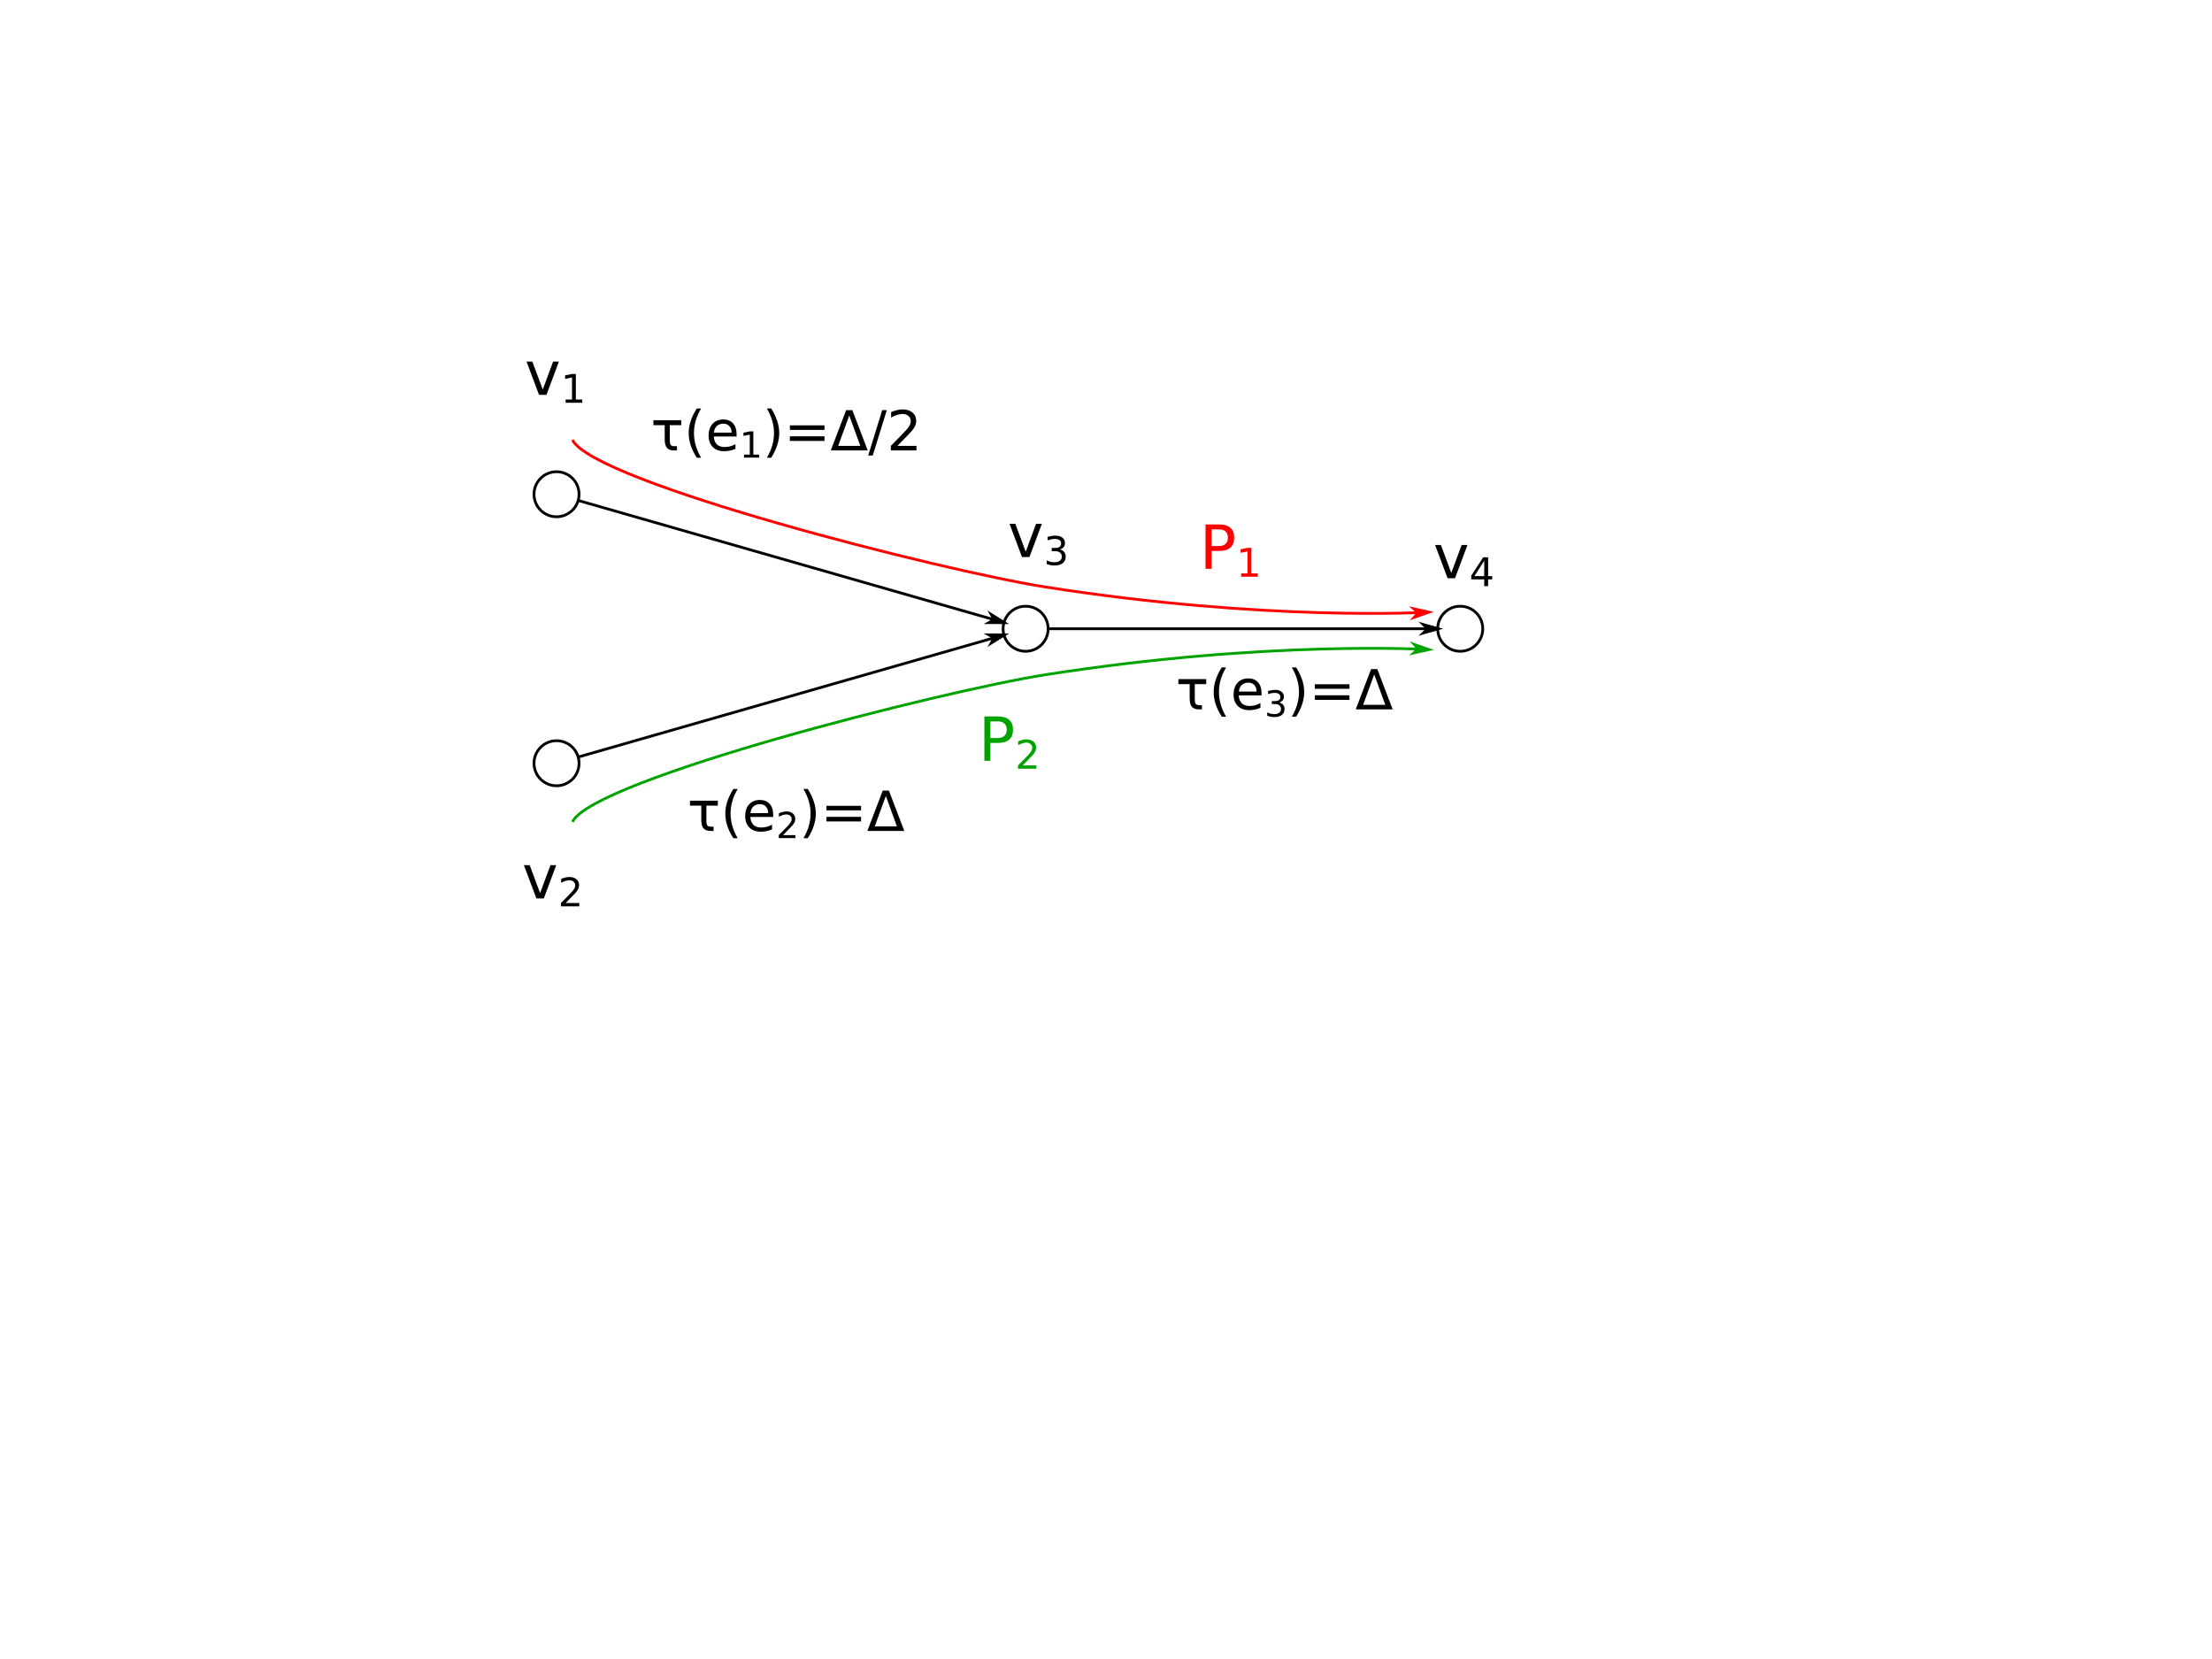
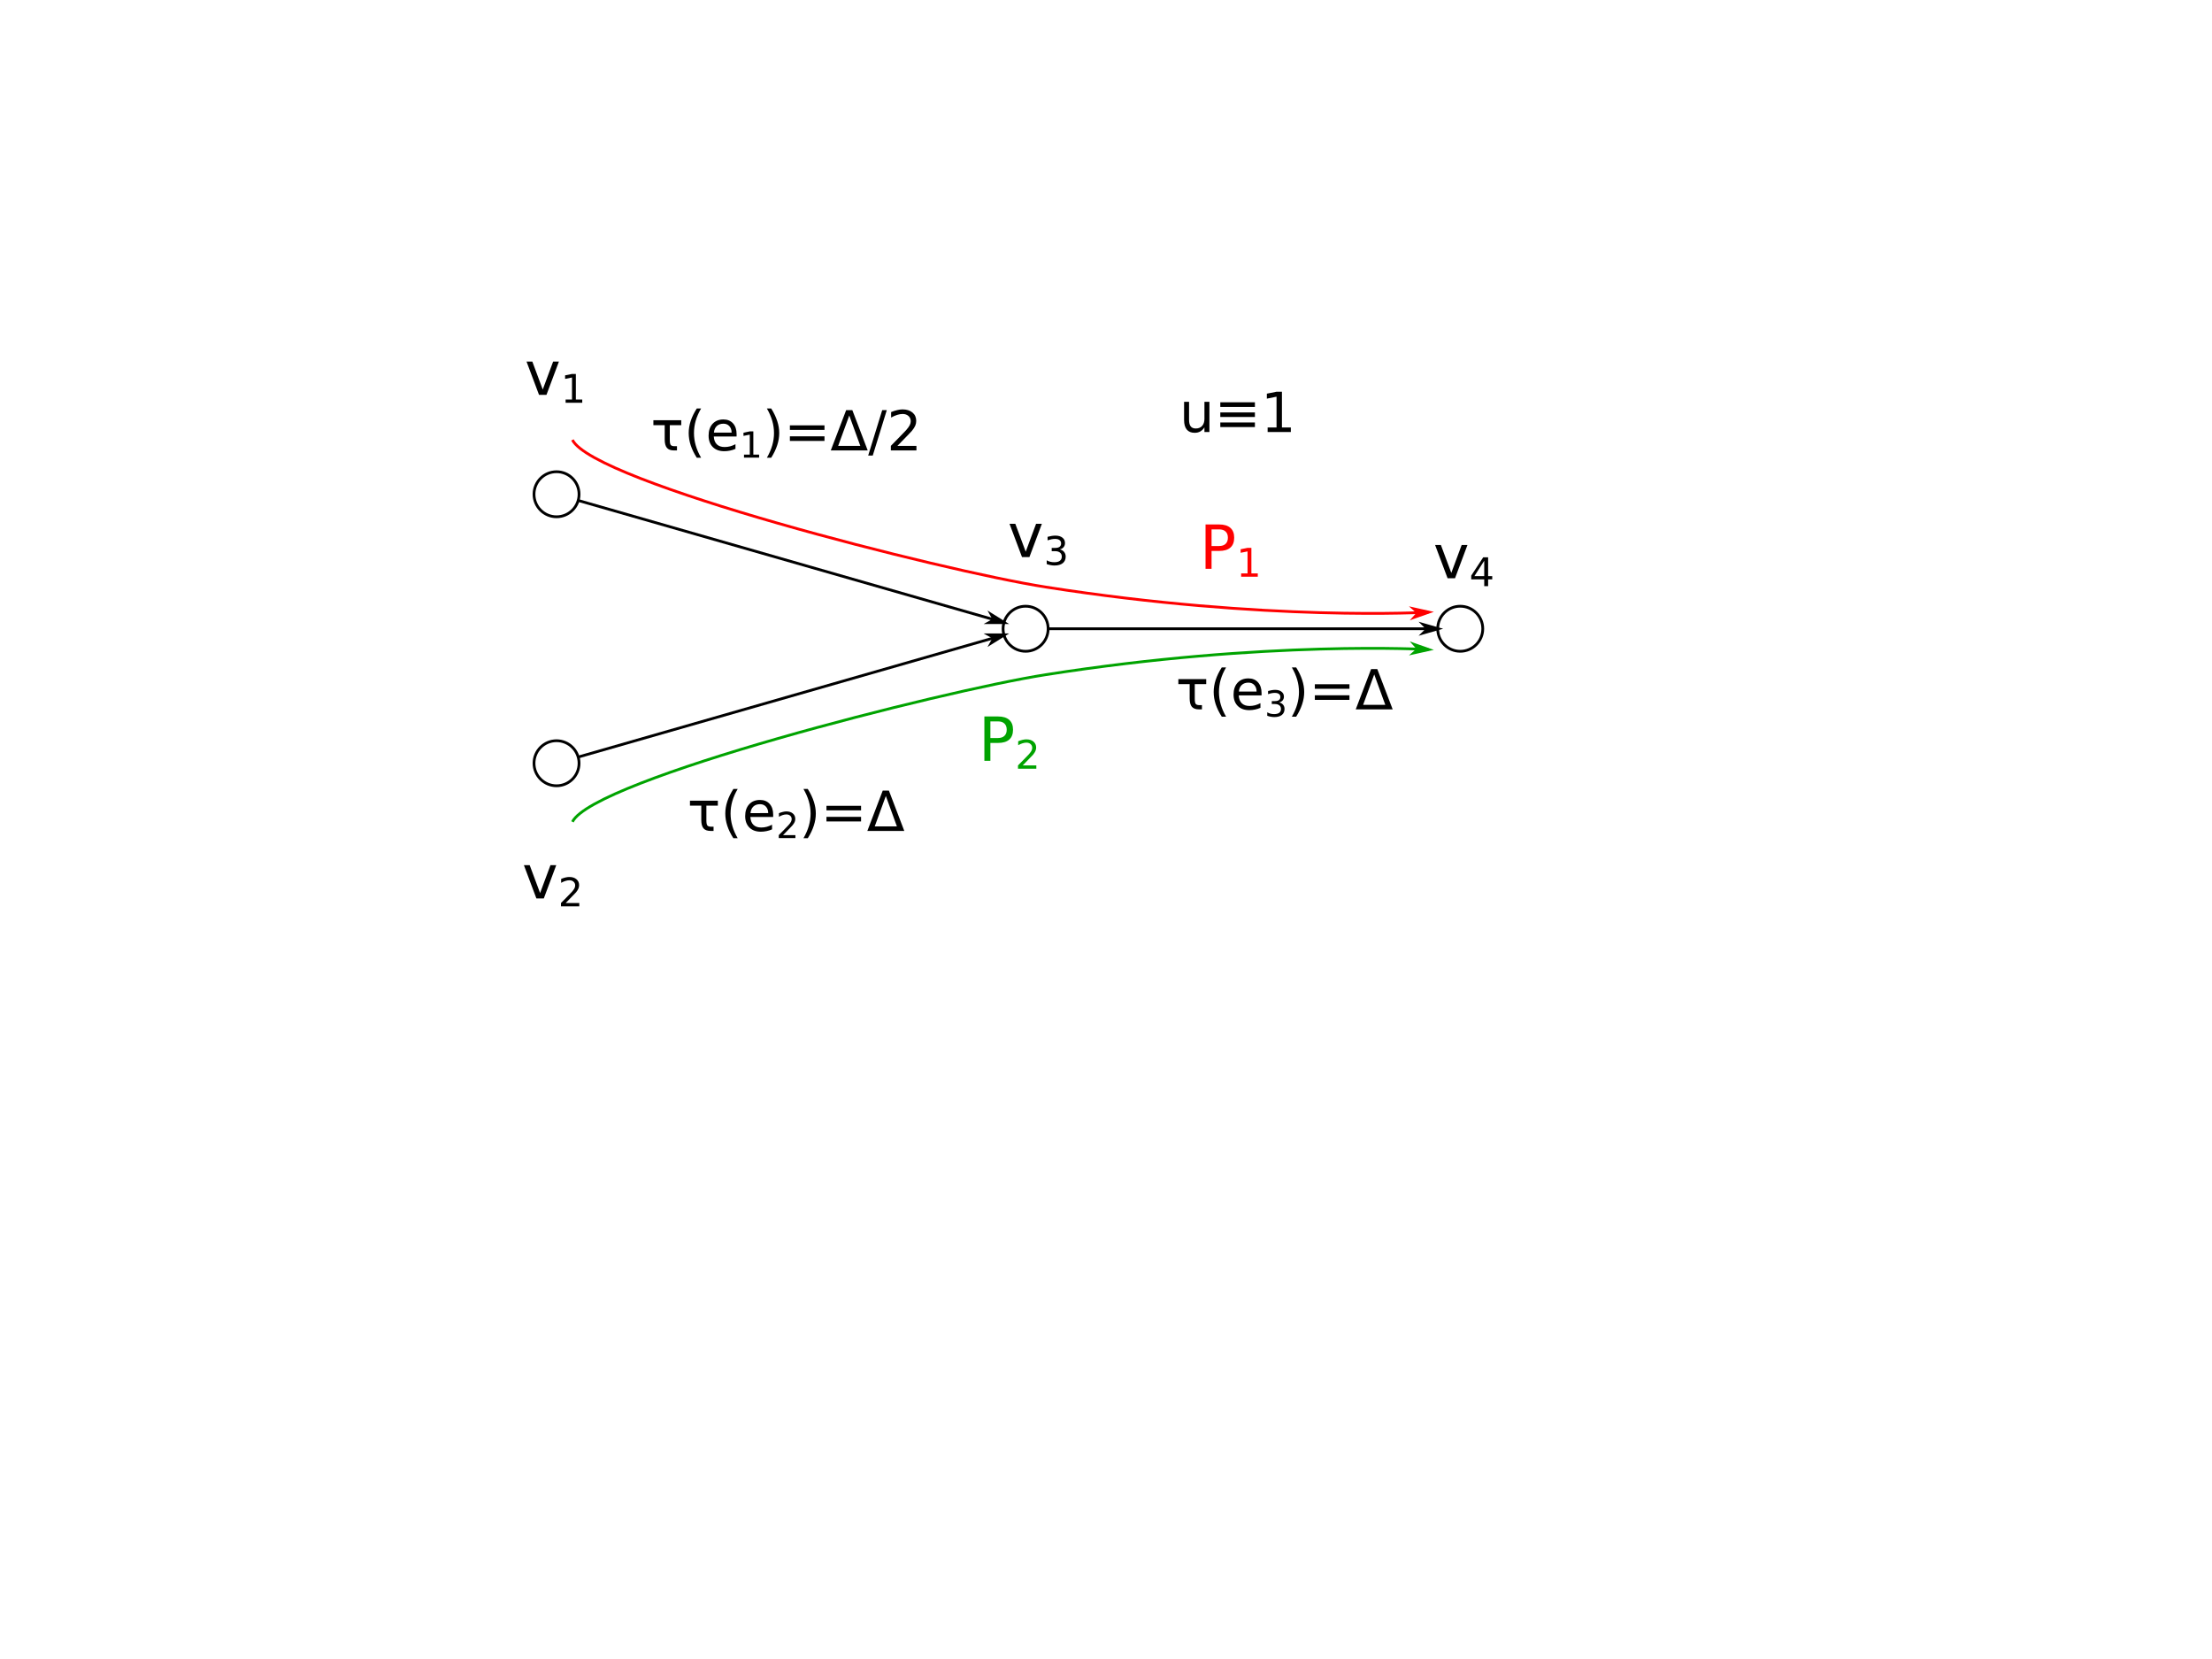
<svg xmlns="http://www.w3.org/2000/svg" width="800px" height="600px" id="svg2985" version="1.1">
  <defs id="defs2987">
    <marker orient="auto" refY="0.0" refX="0.0" id="Arrow1Mend" style="overflow:visible;">
      <path id="path3832" d="M 0.0,0.0 L 5.0,-5.0 L -12.5,0.0 L 5.0,5.0 L 0.0,0.0 z " style="fill-rule:evenodd;stroke:#000000;stroke-width:1.0pt;marker-start:none;" transform="scale(0.4) rotate(180) translate(10,0)" />
    </marker>
    <marker orient="auto" refY="0" refX="0" id="Arrow1Mend-7" style="overflow:visible">
      <path id="path3832-4" d="M 0,0 5,-5 -12.5,0 5,5 0,0 z" style="fill-rule:evenodd;stroke:#000000;stroke-width:1pt;marker-start:none" transform="matrix(-0.4,0,0,-0.4,-4,0)" />
    </marker>
    <marker orient="auto" refY="0.0" refX="0.0" id="Arrow1MendT" style="overflow:visible;">
      <path id="path5051" d="M 0.0,0.0 L 5.0,-5.0 L -12.5,0.0 L 5.0,5.0 L 0.0,0.0 z " style="marker-start:none;stroke:#00a300;stroke-width:1.0pt;fill:#00a300;fill-rule:evenodd" transform="scale(0.4) rotate(180) translate(10,0)" />
    </marker>
    <marker orient="auto" refY="0.0" refX="0.0" id="Arrow1Mendh" style="overflow:visible;">
      <path id="path5141" d="M 0.0,0.0 L 5.0,-5.0 L -12.5,0.0 L 5.0,5.0 L 0.0,0.0 z " style="marker-start:none;stroke:#ff0000;stroke-width:1.0pt;fill:#ff0000;fill-rule:evenodd" transform="scale(0.4) rotate(180) translate(10,0)" />
    </marker>
  </defs>
  <g id="layer1">
    <path style="fill:none;stroke:#000000;stroke-width:1;stroke-miterlimit:0;stroke-opacity:1;stroke-dasharray:none;stroke-dashoffset:0" id="path2995" d="m 246.805,238.179 a 8.147,8.147 0 1 1 -16.294,0 8.147,8.147 0 1 1 16.294,0 z" transform="translate(-37.38019,-59.42492)" />
    <path transform="translate(132.2684,-10.78272)" style="fill:none;stroke:#000000;stroke-width:1;stroke-miterlimit:0;stroke-opacity:1;stroke-dasharray:none;stroke-dashoffset:0" id="path2995-7" d="m 246.805,238.179 a 8.147,8.147 0 1 1 -16.294,0 8.147,8.147 0 1 1 16.294,0 z" />
    <path transform="translate(289.4569,-10.78272)" style="fill:none;stroke:#000000;stroke-width:1;stroke-miterlimit:0;stroke-opacity:1;stroke-dasharray:none;stroke-dashoffset:0" id="path2995-3" d="m 246.805,238.179 a 8.147,8.147 0 1 1 -16.294,0 8.147,8.147 0 1 1 16.294,0 z" />
    <path transform="translate(-37.38019,37.85943)" style="fill:none;stroke:#000000;stroke-width:1;stroke-miterlimit:0;stroke-opacity:1;stroke-dasharray:none;stroke-dashoffset:0" id="path2995-9" d="m 246.805,238.179 a 8.147,8.147 0 1 1 -16.294,0 8.147,8.147 0 1 1 16.294,0 z" />
    <path style="fill:none;stroke:#000000;stroke-width:1px;stroke-linecap:butt;stroke-linejoin:miter;stroke-opacity:1;marker-end:url(#Arrow1Mend)" d="m 209.111,181 153.982,44.15" id="path3818" />
    <path style="fill:none;stroke:#000000;stroke-width:1px;stroke-linecap:butt;stroke-linejoin:miter;stroke-opacity:1;marker-end:url(#Arrow1Mend)" d="m 209.111,273.792 153.982,-44.15" id="path4264" />
    <path style="fill:none;stroke:#000000;stroke-width:1px;stroke-linecap:butt;stroke-linejoin:miter;stroke-opacity:1;marker-end:url(#Arrow1Mend)" d="m 379.073,227.396 140.895,0" id="path4448" />
    <text xml:space="preserve" x="176.358" y="115.016" id="text4632" style="font-size:;font-style:normal;font-weight:normal;line-height:125%;letter-spacing:0px;word-spacing:0px;baseline-shift:baseline;fill:#000000;fill-opacity:1;stroke:none;font-family:Bitstream Vera Sans">
      <tspan x="176.358" y="115.016" id="tspan4636" style="font-size:;baseline-shift:baseline" />
    </text>
    <text xml:space="preserve" style="font-size:22px;font-style:normal;font-weight:normal;line-height:125%;letter-spacing:0px;word-spacing:0px;fill:#000000;fill-opacity:1;stroke:none;font-family:Bitstream Vera Sans" x="248.552" y="300.513" id="text4714">
      <tspan id="tspan4716" x="248.552" y="300.513" style="font-size:20px">τ(e<tspan style="font-size:65%;baseline-shift:sub" id="tspan5240">2</tspan>)=Δ</tspan>
    </text>
    <text xml:space="preserve" style="font-size:22px;font-style:normal;font-weight:normal;line-height:125%;letter-spacing:0px;word-spacing:0px;fill:#000000;fill-opacity:1;stroke:none;font-family:Bitstream Vera Sans" x="235.322" y="162.906" id="text4714-1">
      <tspan id="tspan4716-6" x="235.322" y="162.906" style="font-size:20px">τ(e<tspan style="font-size:65%;baseline-shift:sub" id="tspan5236">1</tspan>)=Δ/2</tspan>
    </text>
    <text xml:space="preserve" style="font-size:22px;font-style:normal;font-weight:normal;line-height:125%;letter-spacing:0px;word-spacing:0px;fill:#000000;fill-opacity:1;stroke:none;font-family:Bitstream Vera Sans" x="189.776" y="142.811" id="text4804">
      <tspan id="tspan4806" x="189.776" y="142.811">v<tspan style="font-size:65.001%;baseline-shift:sub" id="tspan4808">1</tspan>
      </tspan>
    </text>
    <text xml:space="preserve" style="font-size:22px;font-style:normal;font-weight:normal;line-height:125%;letter-spacing:0px;word-spacing:0px;fill:#000000;fill-opacity:1;stroke:none;font-family:Bitstream Vera Sans" x="188.818" y="324.92" id="text4810">
      <tspan id="tspan4812" x="188.818" y="324.92">v<tspan style="font-size:65.001%;baseline-shift:sub" id="tspan4814">2</tspan>
      </tspan>
    </text>
    <text xml:space="preserve" style="font-size:22px;font-style:normal;font-weight:normal;line-height:125%;letter-spacing:0px;word-spacing:0px;fill:#000000;fill-opacity:1;stroke:none;font-family:Bitstream Vera Sans" x="364.45" y="201.462" id="text4816">
      <tspan id="tspan4818" x="364.45" y="201.462">v<tspan style="font-size:65.001%;baseline-shift:sub" id="tspan4820">3</tspan>
      </tspan>
    </text>
    <text xml:space="preserve" style="font-size:22px;font-style:normal;font-weight:normal;line-height:125%;letter-spacing:0px;word-spacing:0px;fill:#000000;fill-opacity:1;stroke:none;font-family:Bitstream Vera Sans" x="518.366" y="209.13" id="text4822">
      <tspan id="tspan4824" x="518.366" y="209.13">v<tspan style="font-size:65.001%;baseline-shift:sub" id="tspan4826">4</tspan>
      </tspan>
    </text>
    <path style="stroke-linejoin:miter;marker-end:url(#Arrow1Mendh);stroke-opacity:1;stroke:#ff0000;stroke-linecap:butt;stroke-width:1px;fill:none" d="m 207.029,159.105 c 7.668,15.335 133.439,47.279 171.086,53.195 80.11,12.588 138.498,9.105 138.498,9.105" id="path4834" />
    <path style="stroke-linejoin:miter;marker-end:url(#Arrow1MendT);stroke-opacity:1;stroke:#00a300;stroke-linecap:butt;stroke-width:1px;fill:none" d="m 207.029,297.218 c 7.668,-15.335 133.439,-47.279 171.086,-53.195 80.11,-12.588 138.498,-9.105 138.498,-9.105" id="path4834-2" />
    <text xml:space="preserve" style="font-size:22px;font-style:normal;font-weight:normal;line-height:125%;letter-spacing:0px;word-spacing:0px;fill:#ff0000;fill-opacity:1;stroke:none;font-family:Bitstream Vera Sans" x="433.848" y="205.707" id="text5222">
      <tspan id="tspan5224" x="433.848" y="205.707">P<tspan style="font-size:65.001%;baseline-shift:sub;fill:#ff0000" id="tspan5226">1</tspan>
      </tspan>
    </text>
    <text xml:space="preserve" style="font-size:22px;font-style:normal;font-weight:normal;line-height:125%;letter-spacing:0px;word-spacing:0px;fill:#00a300;fill-opacity:1;stroke:none;font-family:Bitstream Vera Sans" x="353.861" y="275.148" id="text5228">
      <tspan id="tspan5230" x="353.861" y="275.148">P<tspan style="font-size:65.001%;baseline-shift:sub;fill:#00a300;stroke:none" id="tspan5232">2</tspan>
      </tspan>
    </text>
    <text xml:space="preserve" style="font-size:22px;font-style:normal;font-weight:normal;line-height:125%;letter-spacing:0px;word-spacing:0px;fill:#000000;fill-opacity:1;stroke:none;font-family:Bitstream Vera Sans" x="425.184" y="256.553" id="text4714-8">
      <tspan id="tspan4716-2" x="425.184" y="256.553" style="font-size:20px">τ(e<tspan style="font-size:65.001%;baseline-shift:sub" id="tspan5266">3</tspan>)=Δ</tspan>
    </text>
+     <text xml:space="preserve" style="font-size:22px;font-style:normal;font-weight:normal;line-height:125%;letter-spacing:0px;word-spacing:0px;fill:#000000;fill-opacity:1;stroke:none;font-family:Bitstream Vera Sans" x="426.54" y="156.248" id="text4714-84">
+       <tspan id="tspan4716-3" x="426.54" y="156.248" style="font-size:20px">u≡1</tspan>
+     </text>
  </g>
</svg>
